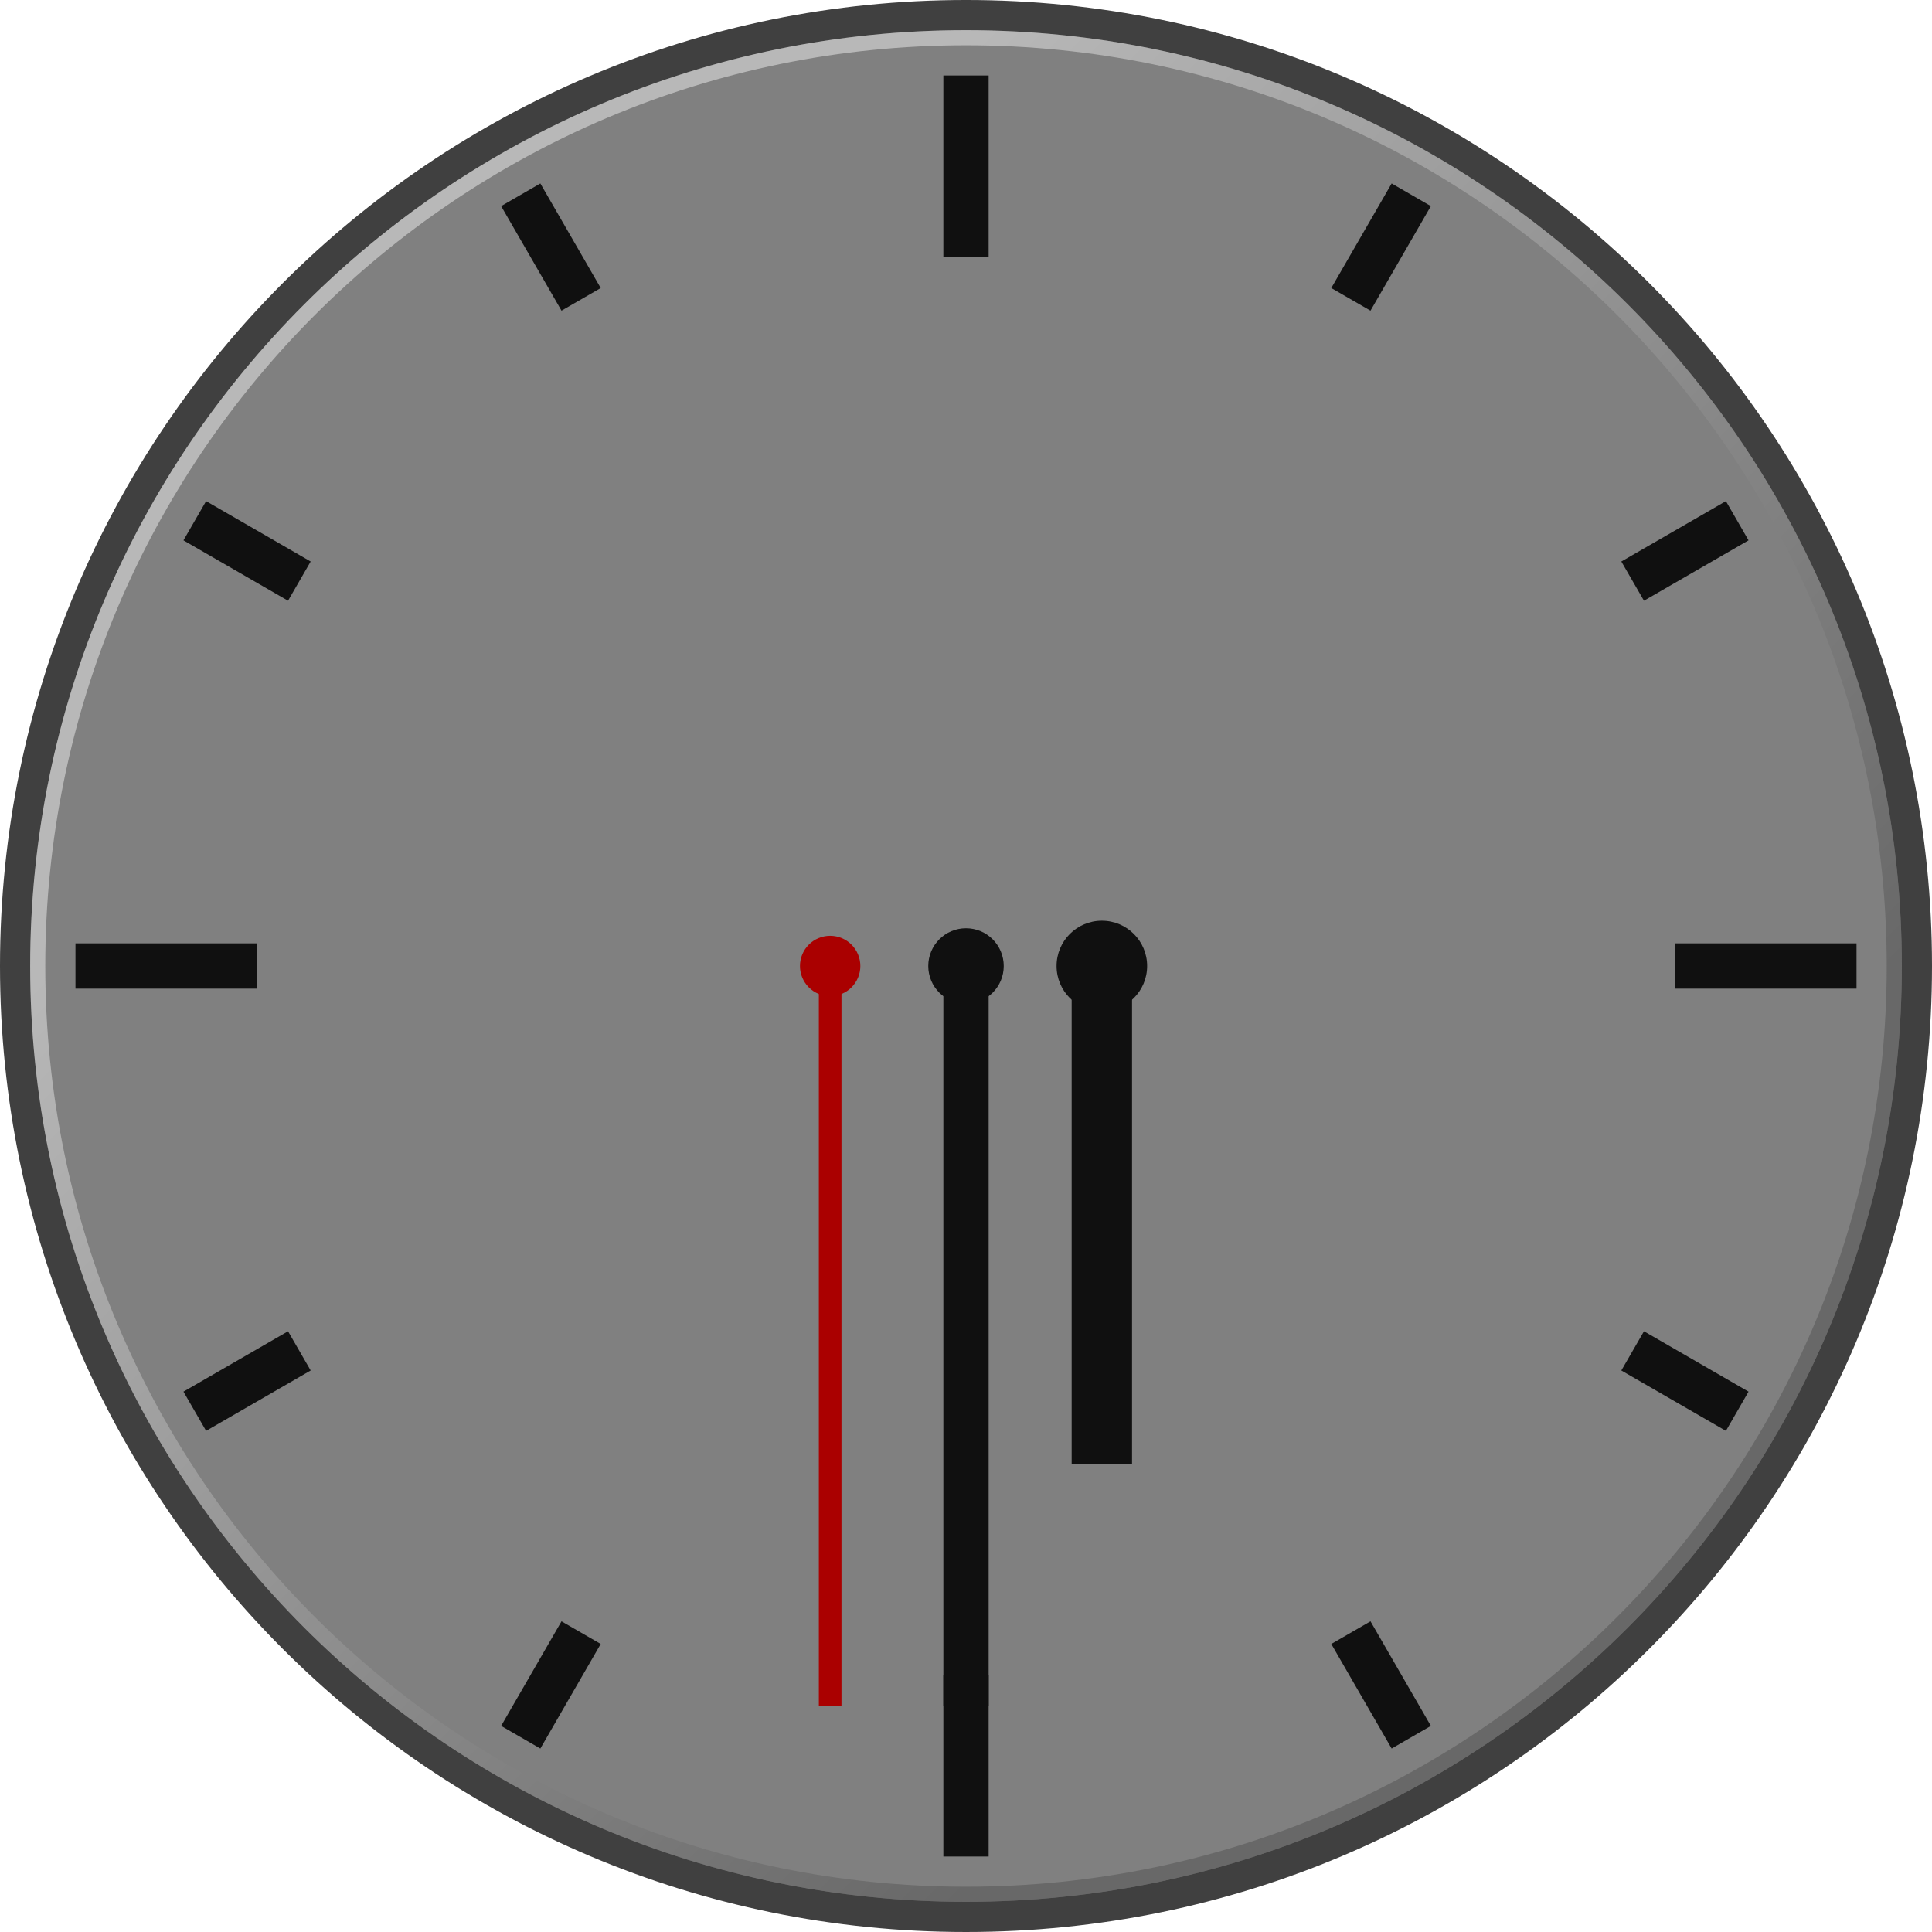
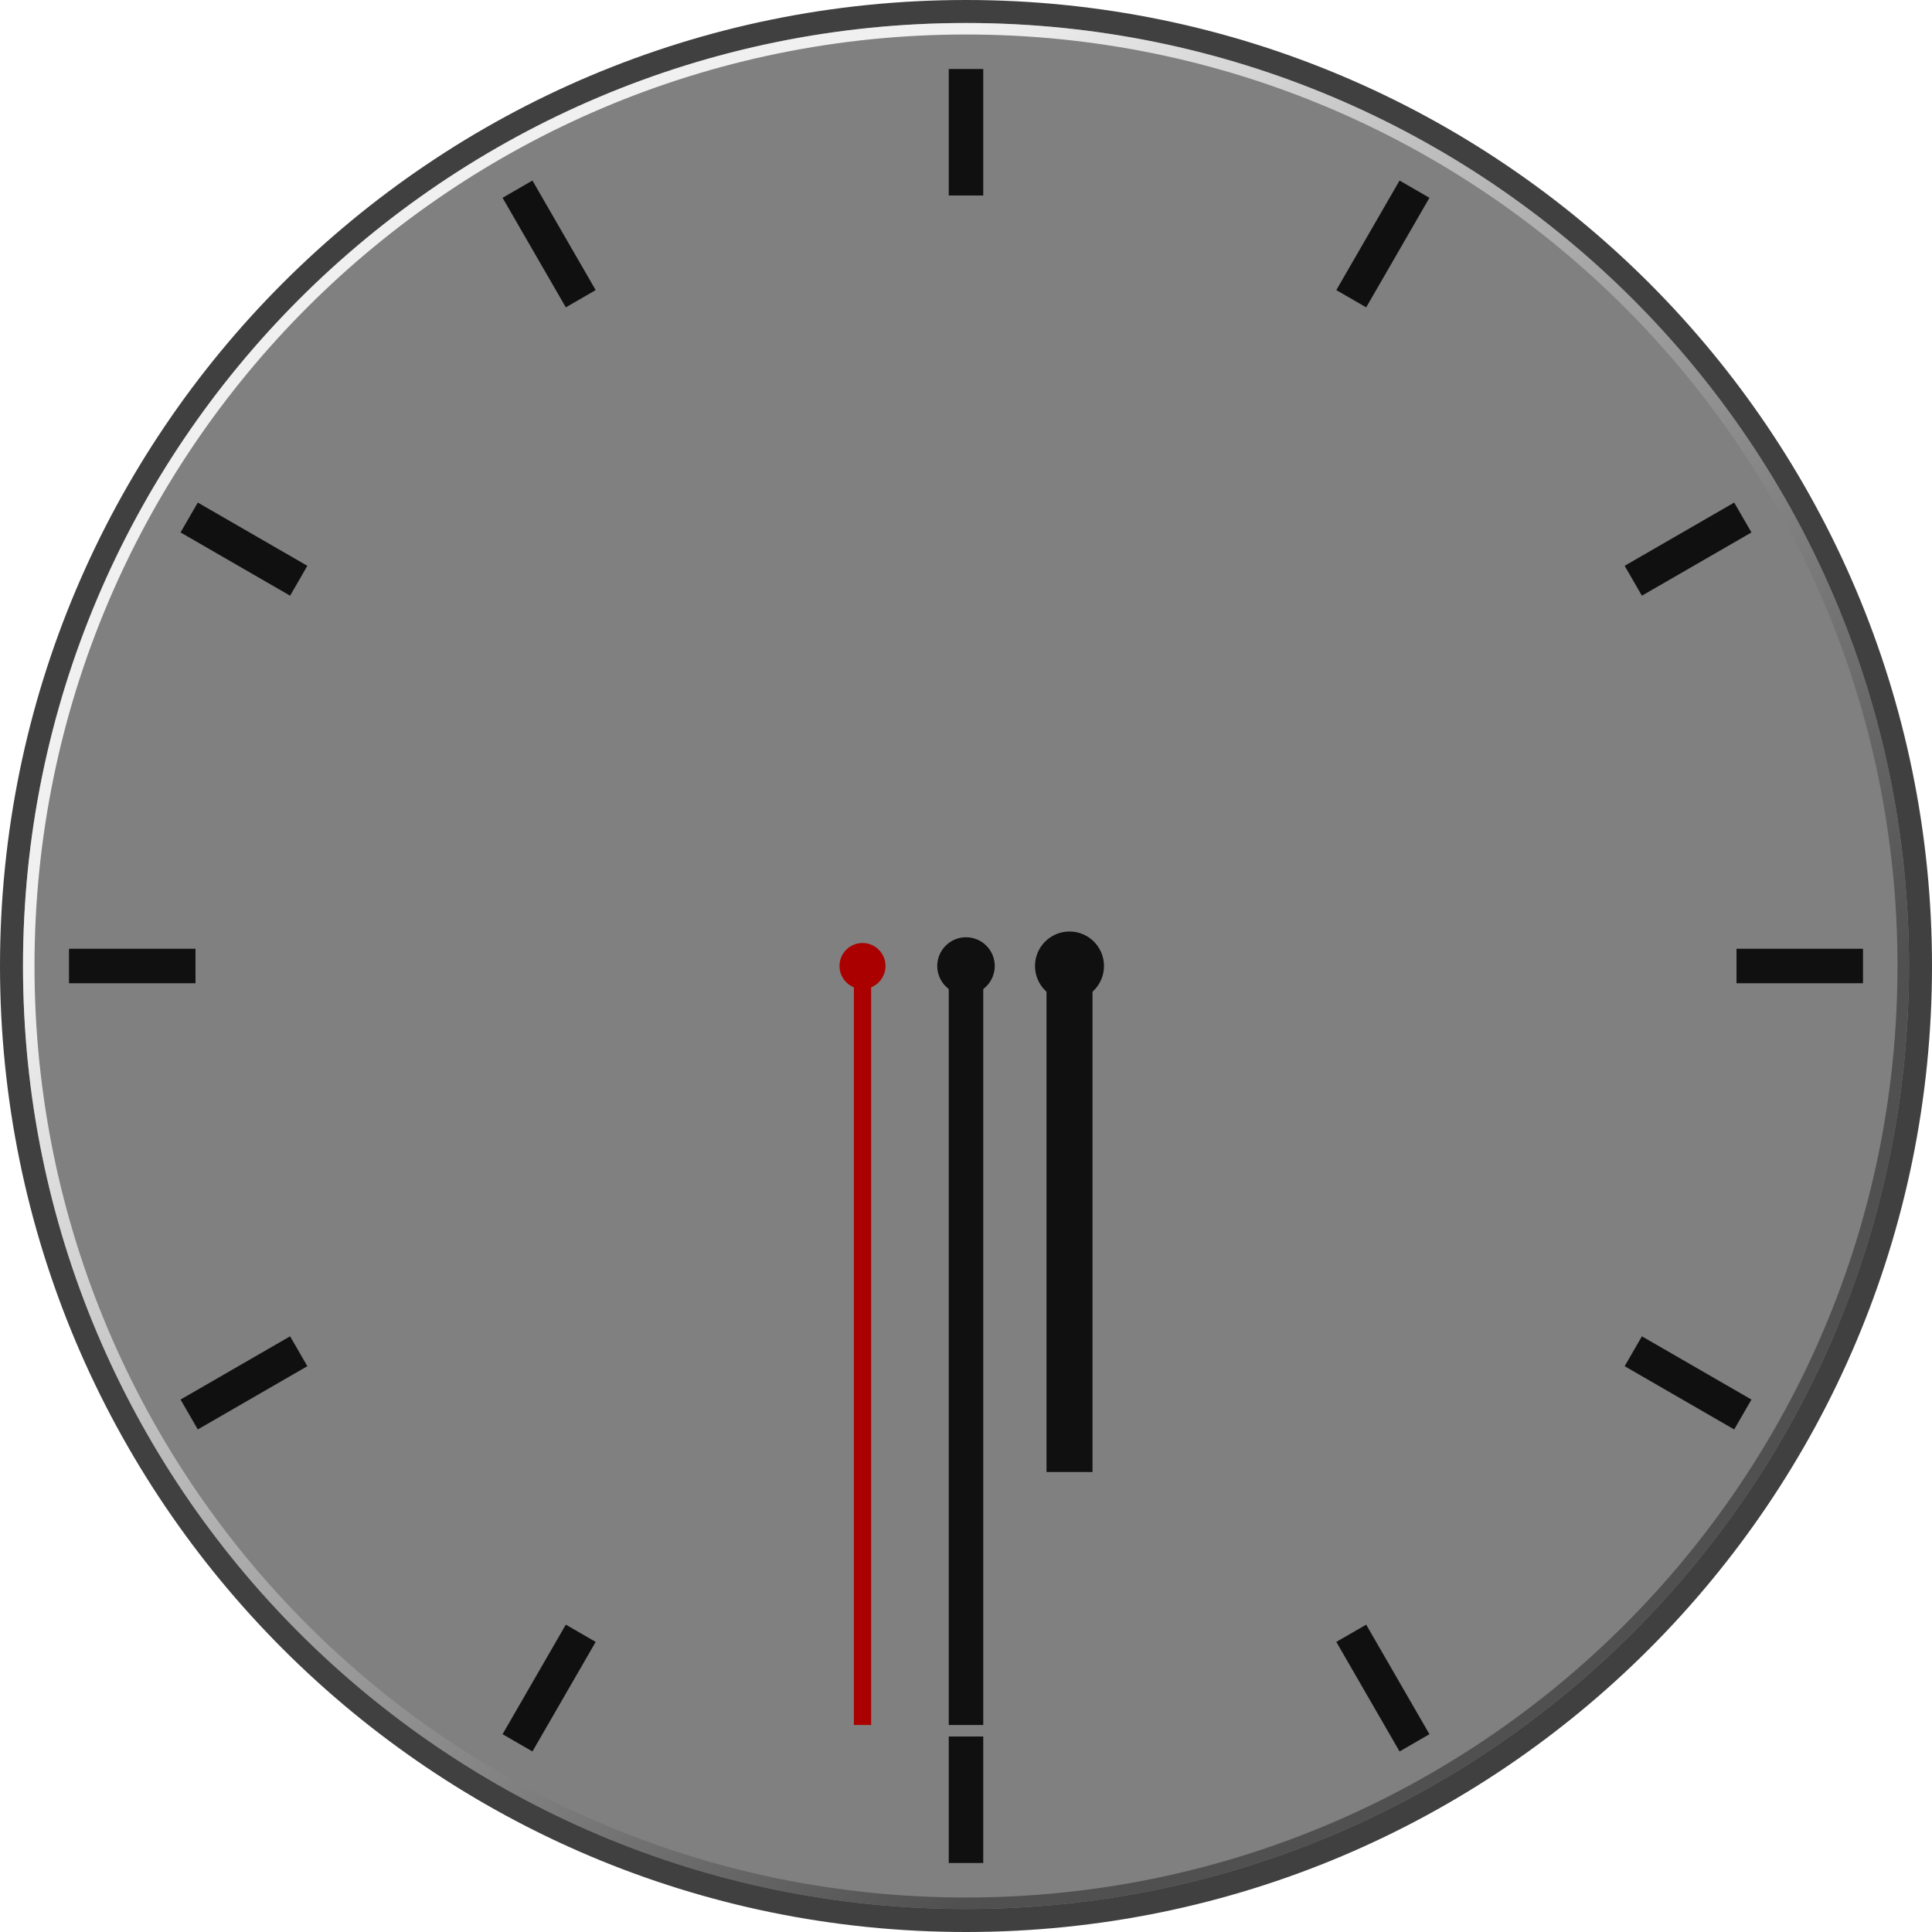
- <svg xmlns="http://www.w3.org/2000/svg" xmlns:xlink="http://www.w3.org/1999/xlink" height="128" width="128" id="svg3124" version="1.0">
+ <svg xmlns="http://www.w3.org/2000/svg" xmlns:xlink="http://www.w3.org/1999/xlink" height="168" width="168" id="svg3124" version="1.0">
  <defs id="defs3126">
    <linearGradient id="linearGradient4601">
      <stop style="stop-color:#f0f0f0;stop-opacity:1" offset="0" id="stop4597" />
      <stop style="stop-color:#505050;stop-opacity:1" offset="1" id="stop4599" />
    </linearGradient>
-     <linearGradient id="linearGradient5384">
-       <stop style="stop-color:#000000;stop-opacity:1;" offset="0" id="stop5386" />
-       <stop style="stop-color:#ffffff;stop-opacity:1;" offset="1" id="stop5388" />
-     </linearGradient>
-     <linearGradient id="linearGradient5384-4">
-       <stop style="stop-color:#000000;stop-opacity:1;" offset="0" id="stop5386-8" />
-       <stop style="stop-color:#ffffff;stop-opacity:1;" offset="1" id="stop5388-1" />
-     </linearGradient>
-     <linearGradient id="linearGradient5384-0">
-       <stop style="stop-color:#000000;stop-opacity:1;" offset="0" id="stop5386-4" />
-       <stop style="stop-color:#ffffff;stop-opacity:1;" offset="1" id="stop5388-4" />
-     </linearGradient>
-     <linearGradient id="linearGradient5384-6">
-       <stop style="stop-color:#000000;stop-opacity:1;" offset="0" id="stop5386-2" />
-       <stop style="stop-color:#ffffff;stop-opacity:1;" offset="1" id="stop5388-9" />
-     </linearGradient>
-     <linearGradient xlink:href="#linearGradient4601" id="linearGradient4603" x1="170.5" y1="-149.138" x2="231.5" y2="-88.138" gradientUnits="userSpaceOnUse" />
+     <linearGradient xlink:href="#linearGradient4601" id="linearGradient4569" x1="152" y1="458" x2="233" y2="539" gradientUnits="userSpaceOnUse" gradientTransform="translate(174.5,-590.1378)" />
  </defs>
  <g id="layer1" transform="translate(-167.5,213.1378)">
-     <g id="ClockFace">
-       <g id="g4608">
-         <circle style="opacity:1;vector-effect:none;fill:#808080;fill-opacity:1;stroke:none;stroke-width:2.52px;stroke-linecap:butt;stroke-linejoin:miter;stroke-miterlimit:4;stroke-dasharray:none;stroke-dashoffset:0;stroke-opacity:1;marker:none" id="path4548-5" cx="231.5" cy="-149.138" r="63" />
-         <path style="opacity:1;vector-effect:none;fill:#404040;fill-opacity:1;stroke:none;stroke-width:2.56px;stroke-linecap:butt;stroke-linejoin:miter;stroke-miterlimit:4;stroke-dasharray:none;stroke-dashoffset:0;stroke-opacity:1;marker:none" d="m 231.5,-213.138 a 64,64 0 0 0 -64,64 64,64 0 0 0 64,64 64,64 0 0 0 64,-64 64,64 0 0 0 -64,-64 z m 0,2 a 62,62 0 0 1 62,62 62,62 0 0 1 -62,62 62,62 0 0 1 -62,-62 62,62 0 0 1 62,-62 z" id="path4548-6" />
-         <path style="opacity:0.5;vector-effect:none;fill:url(#linearGradient4603);fill-opacity:1;stroke:none;stroke-width:2.48px;stroke-linecap:butt;stroke-linejoin:miter;stroke-miterlimit:4;stroke-dasharray:none;stroke-dashoffset:0;stroke-opacity:1;marker:none" d="m 231.5,-211.138 a 62,62 0 0 0 -62,62 62,62 0 0 0 62,62 62,62 0 0 0 62,-62 62,62 0 0 0 -62,-62 z m 0,1 a 61,61 0 0 1 61,61 61,61 0 0 1 -61,61 61,61 0 0 1 -61,-61 61,61 0 0 1 61,-61 z" id="path4548-35" />
-       </g>
-       <g id="g4796">
-         <rect style="opacity:1;vector-effect:none;fill:#101010;fill-opacity:1;stroke:none;stroke-width:0.75px;stroke-linecap:butt;stroke-linejoin:miter;stroke-miterlimit:4;stroke-dasharray:none;stroke-dashoffset:0;stroke-opacity:1;marker:none" id="rect4610" width="3" height="12" x="230" y="-208.138" />
-         <rect style="opacity:1;vector-effect:none;fill:#101010;fill-opacity:1;stroke:none;stroke-width:0.75px;stroke-linecap:butt;stroke-linejoin:miter;stroke-miterlimit:4;stroke-dasharray:none;stroke-dashoffset:0;stroke-opacity:1;marker:none" id="rect4610-3" width="3" height="12" x="230" y="-102.138" />
-         <rect y="172.5" x="147.638" height="12" width="3" id="rect4764" style="opacity:1;vector-effect:none;fill:#101010;fill-opacity:1;stroke:none;stroke-width:0.75px;stroke-linecap:butt;stroke-linejoin:miter;stroke-miterlimit:4;stroke-dasharray:none;stroke-dashoffset:0;stroke-opacity:1;marker:none" transform="rotate(-90)" />
-         <rect y="278.5" x="147.638" height="12" width="3" id="rect4766" style="opacity:1;vector-effect:none;fill:#101010;fill-opacity:1;stroke:none;stroke-width:0.75px;stroke-linecap:butt;stroke-linejoin:miter;stroke-miterlimit:4;stroke-dasharray:none;stroke-dashoffset:0;stroke-opacity:1;marker:none" transform="rotate(-90)" />
-         <rect y="-303.907" x="124.416" height="8" width="3" id="rect4768" style="opacity:1;vector-effect:none;fill:#101010;fill-opacity:1;stroke:none;stroke-width:0.612px;stroke-linecap:butt;stroke-linejoin:miter;stroke-miterlimit:4;stroke-dasharray:none;stroke-dashoffset:0;stroke-opacity:1;marker:none" transform="rotate(30)" />
-         <rect y="-193.907" x="124.416" height="8" width="3" id="rect4770" style="opacity:1;vector-effect:none;fill:#101010;fill-opacity:1;stroke:none;stroke-width:0.612px;stroke-linecap:butt;stroke-linejoin:miter;stroke-miterlimit:4;stroke-dasharray:none;stroke-dashoffset:0;stroke-opacity:1;marker:none" transform="rotate(30)" />
-         <rect transform="rotate(-60)" style="opacity:1;vector-effect:none;fill:#101010;fill-opacity:1;stroke:none;stroke-width:0.612px;stroke-linecap:butt;stroke-linejoin:miter;stroke-miterlimit:4;stroke-dasharray:none;stroke-dashoffset:0;stroke-opacity:1;marker:none" id="rect4772" width="3" height="8" x="243.407" y="66.916" />
-         <rect transform="rotate(-60)" style="opacity:1;vector-effect:none;fill:#101010;fill-opacity:1;stroke:none;stroke-width:0.612px;stroke-linecap:butt;stroke-linejoin:miter;stroke-miterlimit:4;stroke-dasharray:none;stroke-dashoffset:0;stroke-opacity:1;marker:none" id="rect4774" width="3" height="8" x="243.407" y="176.916" />
-         <rect style="opacity:1;vector-effect:none;fill:#101010;fill-opacity:1;stroke:none;stroke-width:0.612px;stroke-linecap:butt;stroke-linejoin:miter;stroke-miterlimit:4;stroke-dasharray:none;stroke-dashoffset:0;stroke-opacity:1;marker:none" id="rect4776" width="3" height="8" x="273.554" y="-72.407" transform="rotate(-30)" />
-         <rect style="opacity:1;vector-effect:none;fill:#101010;fill-opacity:1;stroke:none;stroke-width:0.612px;stroke-linecap:butt;stroke-linejoin:miter;stroke-miterlimit:4;stroke-dasharray:none;stroke-dashoffset:0;stroke-opacity:1;marker:none" id="rect4778" width="3" height="8" x="273.554" y="37.593" transform="rotate(-30)" />
-         <rect y="216.054" x="11.907" height="8" width="3" id="rect4780" style="opacity:1;vector-effect:none;fill:#101010;fill-opacity:1;stroke:none;stroke-width:0.612px;stroke-linecap:butt;stroke-linejoin:miter;stroke-miterlimit:4;stroke-dasharray:none;stroke-dashoffset:0;stroke-opacity:1;marker:none" transform="rotate(-120)" />
-         <rect y="326.054" x="11.907" height="8" width="3" id="rect4782" style="opacity:1;vector-effect:none;fill:#101010;fill-opacity:1;stroke:none;stroke-width:0.612px;stroke-linecap:butt;stroke-linejoin:miter;stroke-miterlimit:4;stroke-dasharray:none;stroke-dashoffset:0;stroke-opacity:1;marker:none" transform="rotate(-120)" />
-       </g>
+     <rect style="opacity:1;vector-effect:none;fill:#101010;fill-opacity:1;stroke:none;stroke-width:0.783;stroke-linecap:square;stroke-linejoin:miter;stroke-miterlimit:8.3;stroke-dasharray:none;stroke-dashoffset:0;stroke-opacity:1;marker:none" id="rect4571" width="3" height="11" x="162.5" y="-212.138" />
+     <g id="ClockFace" transform="translate(-156,3)">
+       <circle r="83" cy="-132.138" cx="407.5" id="path4526-6" style="opacity:1;vector-effect:none;fill:#808080;fill-opacity:1;stroke:none;stroke-width:0.788;stroke-linecap:square;stroke-linejoin:miter;stroke-miterlimit:8.3;stroke-dasharray:none;stroke-dashoffset:0;stroke-opacity:1;marker:none" />
+       <path id="path4526" transform="translate(167.5,-213.1378)" d="m 240,-3 a 84,84 0 0 0 -84,84 84,84 0 0 0 84,84 84,84 0 0 0 84,-84 84,84 0 0 0 -84,-84 z m 0,2 a 82,82 0 0 1 82,82 82,82 0 0 1 -82,82 82,82 0 0 1 -82,-82 82,82 0 0 1 82,-82 z" style="opacity:1;vector-effect:none;fill:#404040;fill-opacity:1;stroke:none;stroke-width:0.797;stroke-linecap:square;stroke-linejoin:miter;stroke-miterlimit:8.3;stroke-dasharray:none;stroke-dashoffset:0;stroke-opacity:1;marker:none" />
+       <path id="path4526-7" d="m 407.5,-214.138 a 82,82 0 0 0 -82,82 82,82 0 0 0 82,82 82,82 0 0 0 82,-82 82,82 0 0 0 -82,-82 z m 0,1 a 81,81 0 0 1 81,81 81,81 0 0 1 -81,81 81,81 0 0 1 -81,-81 81,81 0 0 1 81,-81 z" style="opacity:1;vector-effect:none;fill:url(#linearGradient4569);fill-opacity:1;stroke:none;stroke-width:0.778;stroke-linecap:square;stroke-linejoin:miter;stroke-miterlimit:8.3;stroke-dasharray:none;stroke-dashoffset:0;stroke-opacity:1;marker:none" />
+       <use height="100%" width="100%" transform="translate(243.5,2.000007)" id="use4573" xlink:href="#rect4571" y="0" x="0" />
+       <use height="100%" width="100%" transform="rotate(180,285.75,-133.1378)" id="use4573-3" xlink:href="#rect4571" y="0" x="0" />
+       <use x="0" y="0" xlink:href="#rect4571" id="use4590" transform="rotate(-90,286.75,-254.8878)" width="100%" height="100%" />
+       <use x="0" y="0" xlink:href="#rect4571" id="use4592" transform="rotate(90,284.75,-11.38782)" width="100%" height="100%" />
+       <use x="0" y="0" xlink:href="#rect4571" id="use4594" transform="rotate(-30,289.4821,-587.515)" width="100%" height="100%" />
+       <use x="0" y="0" xlink:href="#rect4571" id="use4596" transform="rotate(150,285.482,-100.515)" width="100%" height="100%" />
+       <use height="100%" width="100%" transform="rotate(-120,286.3274,-203.4302)" id="use4598" xlink:href="#rect4571" y="0" x="0" />
+       <use height="100%" width="100%" transform="rotate(60,284.0179,77.73936)" id="use4600" xlink:href="#rect4571" y="0" x="0" />
+       <use x="0" y="0" xlink:href="#rect4571" id="use4602" transform="rotate(30,282.0179,321.2394)" width="100%" height="100%" />
+       <use x="0" y="0" xlink:href="#rect4571" id="use4604" transform="rotate(-150,286.018,-165.7606)" width="100%" height="100%" />
+       <use height="100%" width="100%" transform="rotate(-60,287.4821,-344.015)" id="use4606" xlink:href="#rect4571" y="0" x="0" />
+       <use height="100%" width="100%" transform="rotate(120,285.1726,-62.84543)" id="use4608" xlink:href="#rect4571" y="0" x="0" />
    </g>
-     <g transform="translate(5.646298,-47.27969)" id="MinuteHand" style="fill:#101010;fill-opacity:1">
+     <g transform="translate(25.6463,-27.27969)" id="MinuteHand" style="fill:#101010;fill-opacity:1">
      <circle id="path4143" style="color:#000000;display:inline;overflow:visible;visibility:visible;fill:#101010;fill-opacity:1;fill-rule:nonzero;stroke:none;stroke-width:1.25;marker:none;enable-background:accumulate" cx="225.854" cy="-101.858" r="2.5" />
-       <rect y="-101.858" x="224.354" height="49" width="3" id="rect3373" style="color:#000000;display:inline;overflow:visible;visibility:visible;fill:#101010;fill-opacity:1;fill-rule:nonzero;stroke:none;stroke-width:3.742;marker:none;enable-background:accumulate" />
+       <rect y="-101.858" x="224.354" height="66" width="3" id="rect3373" style="color:#000000;display:inline;overflow:visible;visibility:visible;fill:#101010;fill-opacity:1;fill-rule:nonzero;stroke:none;stroke-width:4.342;marker:none;enable-background:accumulate" />
    </g>
-     <g style="fill:#aa0000;fill-opacity:1" id="SecondHand" transform="translate(-3.353699,-47.27969)">
+     <g style="fill:#aa0000;fill-opacity:1" id="SecondHand" transform="translate(16.6463,-27.27969)">
      <ellipse cy="-101.858" cx="225.854" style="color:#000000;display:inline;overflow:visible;visibility:visible;fill:#aa0000;fill-opacity:1;fill-rule:nonzero;stroke:none;stroke-width:1;marker:none;enable-background:accumulate" id="circle4817" rx="2" ry="2" />
-       <rect style="color:#000000;display:inline;overflow:visible;visibility:visible;fill:#aa0000;fill-opacity:1;fill-rule:nonzero;stroke:none;stroke-width:2.646;marker:none;enable-background:accumulate" id="rect4819" width="1.5" height="49" x="225.104" y="-101.858" />
+       <rect style="color:#000000;display:inline;overflow:visible;visibility:visible;fill:#aa0000;fill-opacity:1;fill-rule:nonzero;stroke:none;stroke-width:3.071;marker:none;enable-background:accumulate" id="rect4819" width="1.5" height="66" x="225.104" y="-101.858" />
    </g>
-     <g style="fill:#101010;fill-opacity:1" id="HourHand" transform="translate(14.6463,-47.27969)">
+     <g style="fill:#101010;fill-opacity:1" id="HourHand" transform="translate(34.6463,-27.27969)">
      <ellipse cy="-101.858" cx="225.854" style="color:#000000;display:inline;overflow:visible;visibility:visible;fill:#101010;fill-opacity:1;fill-rule:nonzero;stroke:none;stroke-width:1.5;marker:none;enable-background:accumulate" id="circle4823" rx="3" ry="3" />
-       <rect style="color:#000000;display:inline;overflow:visible;visibility:visible;fill:#101010;fill-opacity:1;fill-rule:nonzero;stroke:none;stroke-width:3.546;marker:none;enable-background:accumulate" id="rect4825" width="4" height="33" x="223.854" y="-101.858" />
+       <rect style="color:#000000;display:inline;overflow:visible;visibility:visible;fill:#101010;fill-opacity:1;fill-rule:nonzero;stroke:none;stroke-width:4.094;marker:none;enable-background:accumulate" id="rect4825" width="4" height="44" x="223.854" y="-101.858" />
    </g>
  </g>
</svg>
